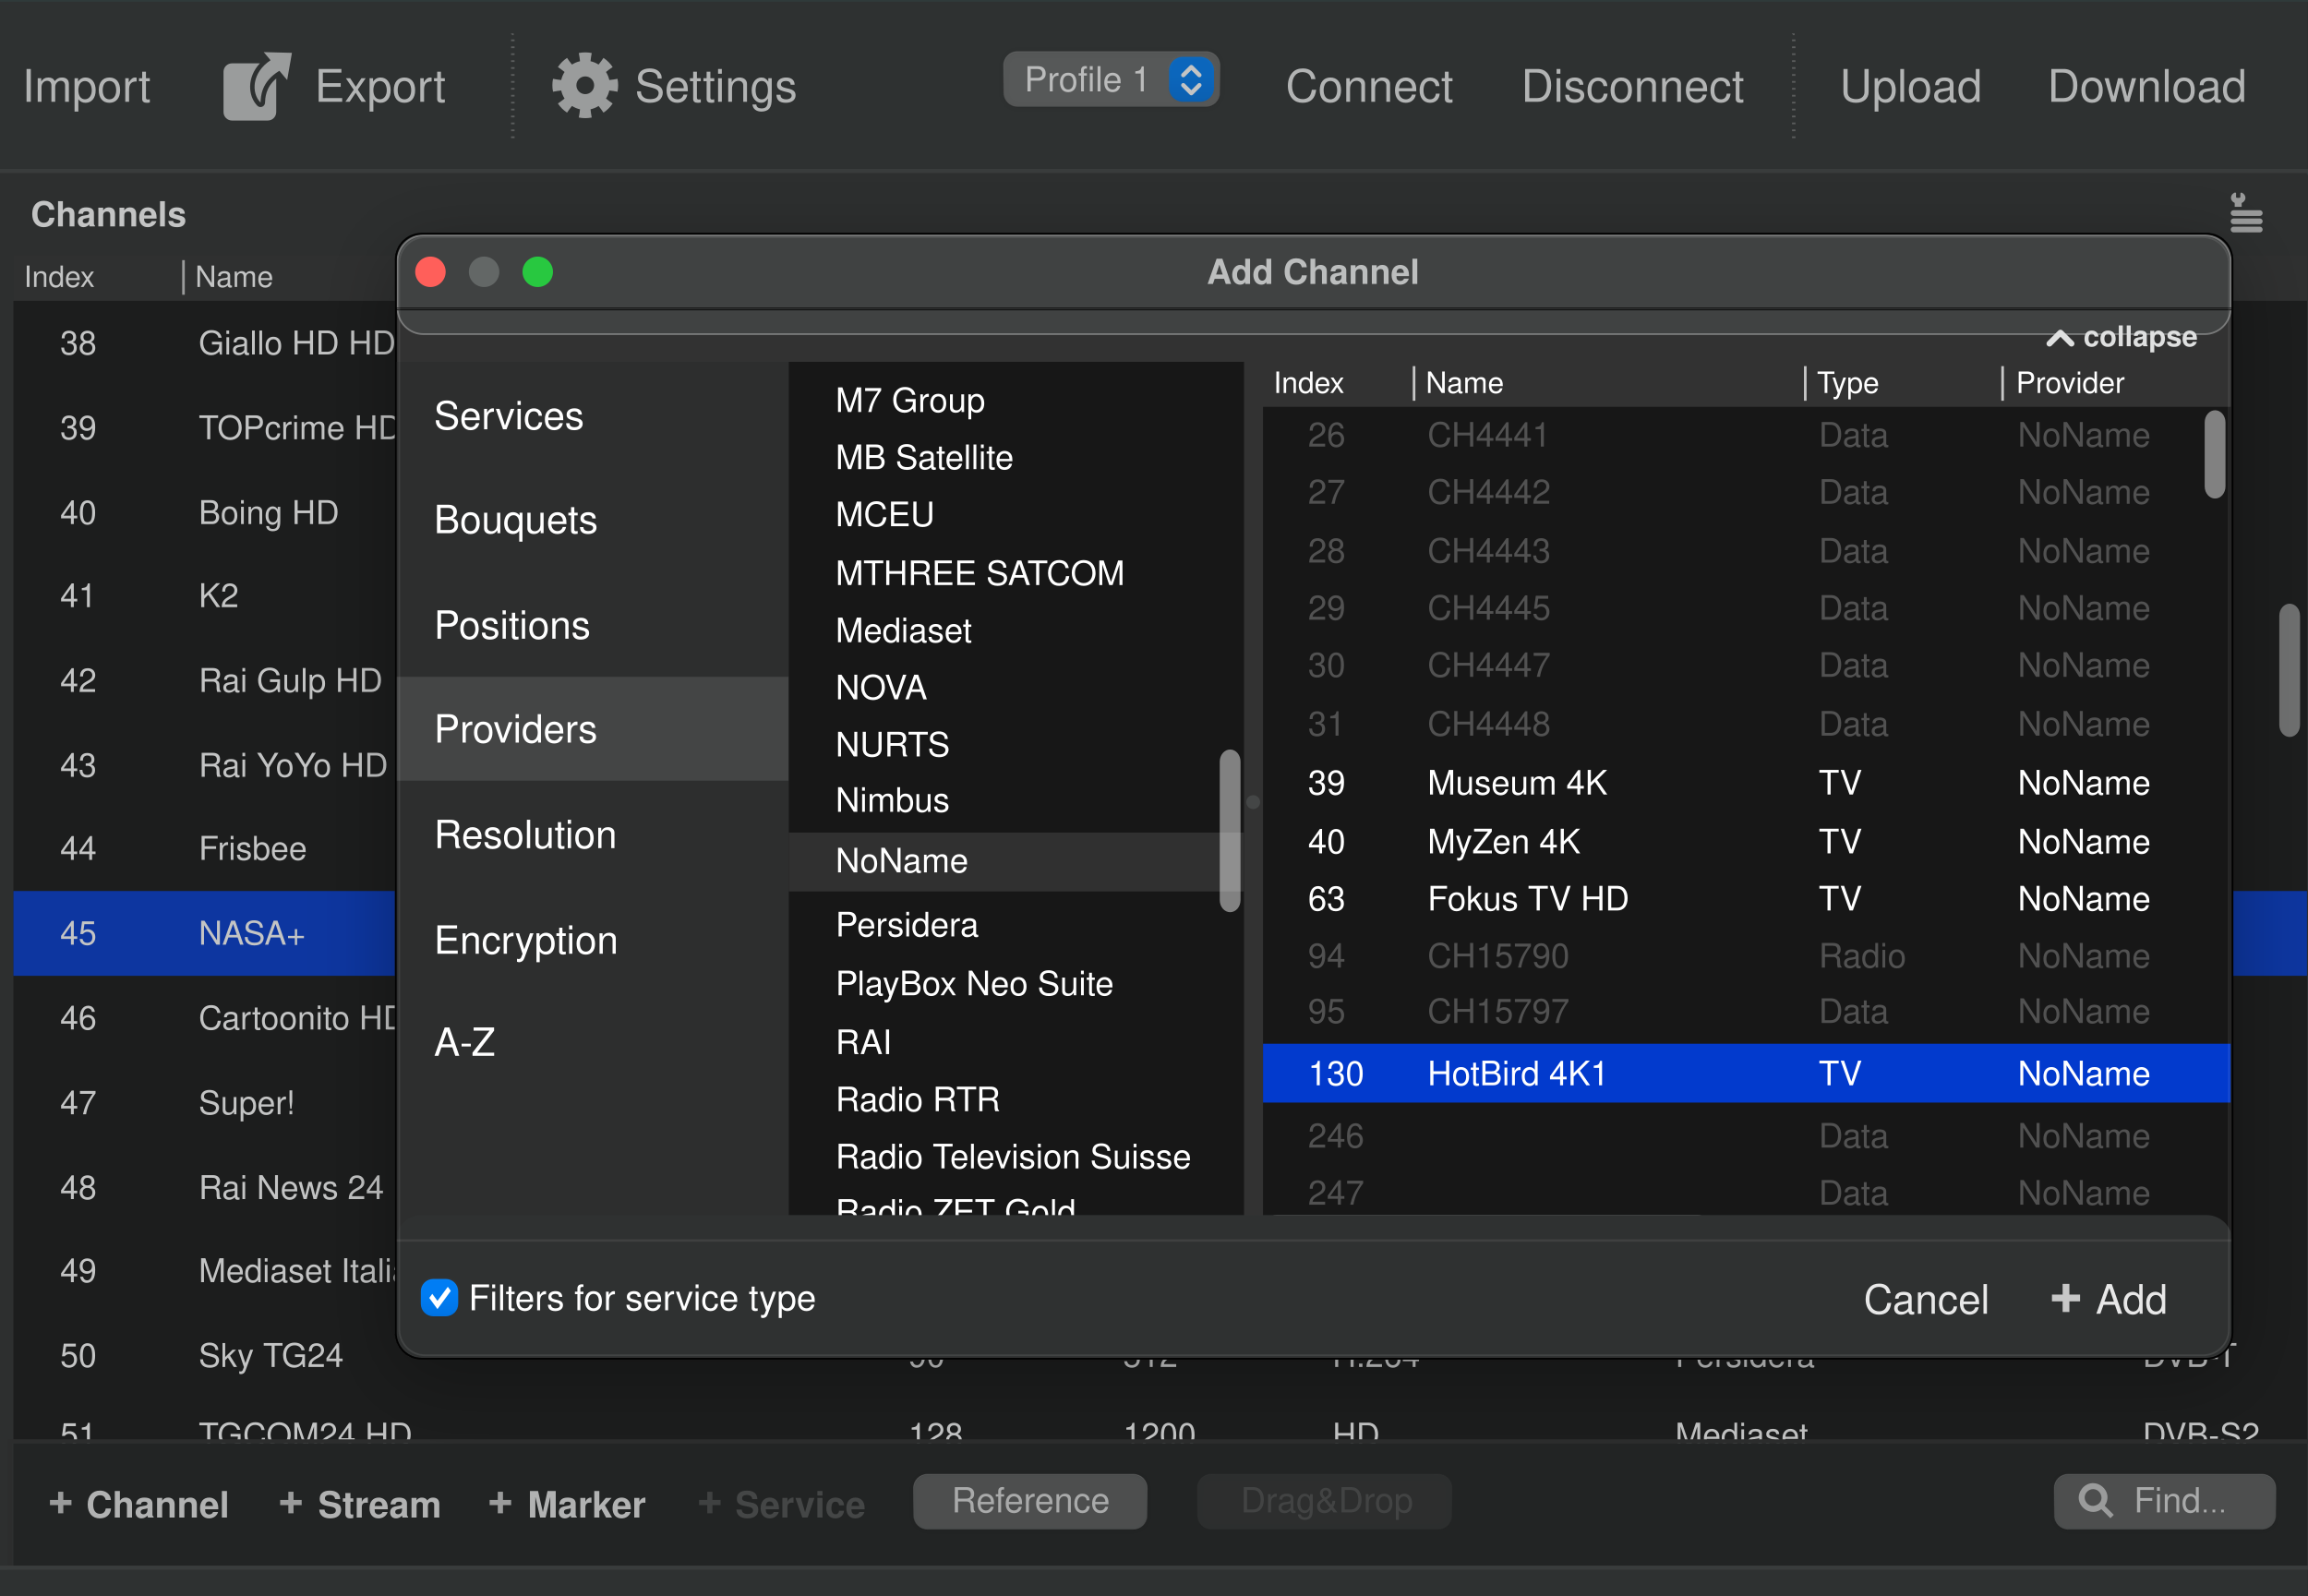
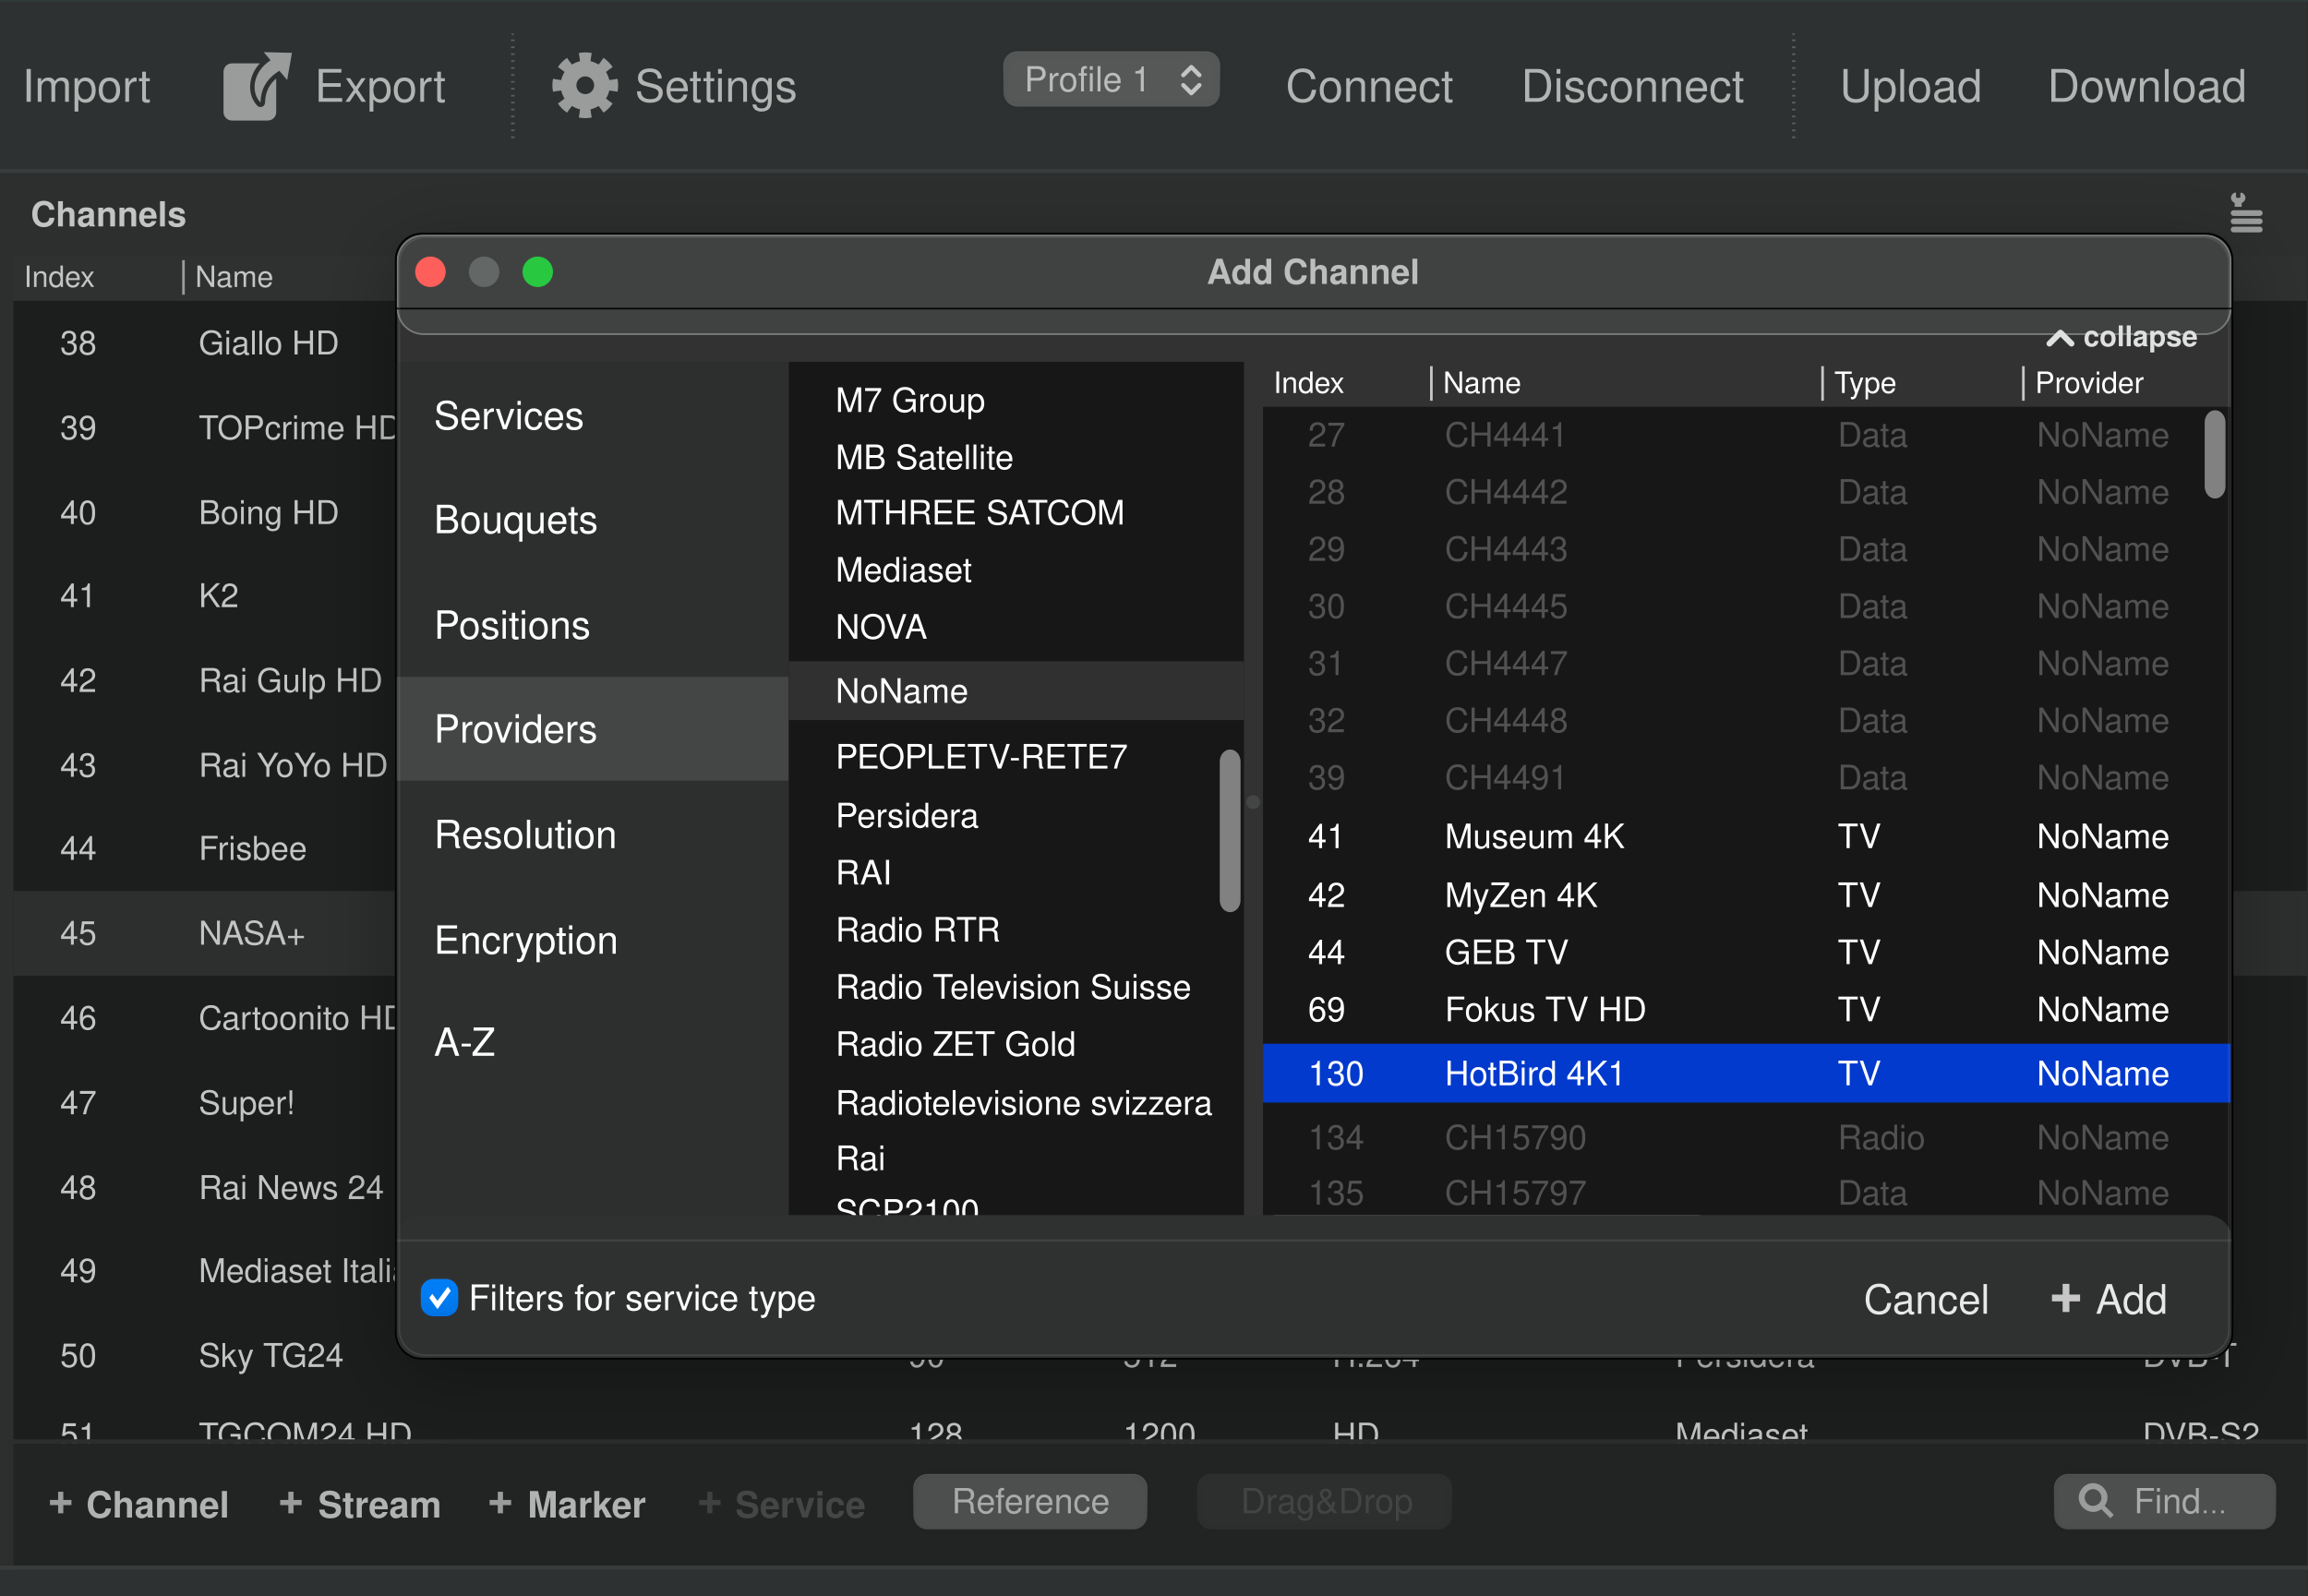
<svg xmlns="http://www.w3.org/2000/svg" viewBox="0 0 1880 1300" style="pointer-events:none;user-select:none">
  <defs>
    <symbol id="aad">
      <path d="M37.75 37.75h18.127v-11.5h-18.127c0 0 0-18.127 0-18.127h-11.5v18.127c0 0-18.127 0-18.127 0v11.5h18.127c0 0 0 18.127 0 18.127h11.5v-18.127z" />
    </symbol>
    <symbol id="fbt">
      <path d="M56.256 31.057h-42.438c-7.074 0-12.818 5.744-12.818 12.818v61.295c0 7.074 5.744 12.818 12.818 12.818h54.476c7.075 0 12.818-5.744 12.818-12.818v-51.051c-16.616 14.040-16.649 30.281-17.025 36.965-0.151 2.687-1.869 5.034-4.385 5.99s-5.359 0.343-7.257-1.565c-14.421-14.502-16.181-43.133 3.811-64.452zM57.293 90.694c-14.624-14.705-13.039-45.988 15.234-64.344l-10.365-12.362 42.838 1.084-7.263 41.344-11.808-14.082c-28.127 16.992-28.15 39.728-28.636 48.36z" />
    </symbol>
    <symbol id="lcu">
      <path d="M56.25 57.423c0-2.388-1.939-4.327-4.327-4.327h-39.846c-2.388 0-4.327 1.939-4.327 4.327s1.939 4.327 4.327 4.327c0 0 39.846 0 39.846 0 2.388 0 4.327-1.939 4.327-4.327zM56.25 44.903c0-2.389-1.939-4.328-4.327-4.328h-39.846c-2.388 0-4.327 1.939-4.327 4.328 0 2.388 1.939 4.327 4.327 4.327 0 0 39.846 0 39.846 0 2.388 0 4.327-1.939 4.327-4.327zM56.25 32.382c0-2.388-1.939-4.327-4.327-4.327h-39.846c-2.388 0-4.327 1.939-4.327 4.327s1.939 4.327 4.327 4.327h39.846c2.388 0 4.327-1.939 4.327-4.327zM13.803 19.471v3.446h10.579v-5.844c0.837-0.373 1.624-0.848 2.343-1.41 2.237-1.745 3.347-4.068 3.371-6.392s-1.039-4.671-3.239-6.471v0c-0.887-0.725-1.951-1.273-3.024-1.702l-1.372 0.918-0.062 6.154c-0.003 0.286-0.167 0.503-0.402 0.659-0.376 0.249-0.899 0.364-1.472 0.364h-2.85c-0.565-0.008-1.082-0.142-1.452-0.406-0.242-0.173-0.413-0.406-0.41-0.702 0 0 0.062-6.155 0.062-6.155l-1.348-0.947c-1.083 0.403-2.158 0.924-3.060 1.628-2.237 1.746-3.347 4.068-3.371 6.392-0.023 2.323 1.039 4.671 3.239 6.471 0.725 0.593 1.567 1.067 2.437 1.454 0.016 0.617 0.026 1.607 0.031 2.543z" />
    </symbol>
    <symbol id="sdh">
      <path d="M40.023 45.152c-3.477 2.591-7.729 4.192-12.407 4.221-10.406 0.066-20.276-8.26-21.806-18.699-1.731-11.814 7.58-24.164 20.12-25.040 0.561-0.039 1.124-0.055 1.686-0.053 10 0.095 19.38 7.75 21.337 17.619 1.156 5.829-0.437 11.92-3.87 16.758l13.82 13.819-5.128 5.128-13.752-13.753zM27.395 14.645c-6.236 0.060-12 5.17-12.677 11.431-0.588 5.436 2.691 11.076 7.773 13.229 6.62 2.806 15.346-1.167 17.352-8.391 2.055-7.404-3.759-16.031-12.032-16.265-0.139-0.003-0.278-0.004-0.416-0.004z" />
    </symbol>
    <symbol id="ses">
      <path d="M73.934 15.359c-6.491-1.302-13.177-1.302-19.668 0 0.828 4.128 1.452 8.287 1.871 12.477-4.352 0.948-8.5 2.666-12.249 5.073-2.666-3.259-5.165-6.641-7.499-10.146-5.511 3.67-10.238 8.397-13.908 13.908 3.505 2.334 6.887 4.834 10.146 7.499-2.407 3.749-4.125 7.897-5.073 12.249-4.19-0.419-8.349-1.043-12.477-1.871-1.303 6.491-1.303 13.177 0 19.668 4.128-0.828 8.287-1.452 12.477-1.871 0.948 4.352 2.666 8.501 5.073 12.249-3.259 2.666-6.641 5.165-10.146 7.499 3.67 5.511 8.397 10.238 13.908 13.908 2.334-3.505 4.833-6.887 7.499-10.146 3.749 2.407 7.897 4.125 12.249 5.074-0.419 4.189-1.043 8.348-1.871 12.476 6.491 1.303 13.177 1.303 19.668 0-0.828-4.128-1.452-8.287-1.871-12.476 4.352-0.949 8.5-2.667 12.249-5.074 2.666 3.259 5.165 6.641 7.499 10.146 5.511-3.67 10.238-8.397 13.908-13.908-3.505-2.334-6.887-4.833-10.146-7.499 2.407-3.748 4.125-7.897 5.073-12.249 4.19 0.419 8.349 1.043 12.477 1.871 1.303-6.491 1.303-13.177 0-19.668-4.128 0.828-8.287 1.452-12.477 1.871-0.948-4.352-2.666-8.5-5.073-12.249 3.259-2.665 6.641-5.165 10.146-7.499-3.67-5.511-8.397-10.238-13.908-13.908-2.334 3.505-4.833 6.887-7.499 10.146-3.749-2.407-7.897-4.125-12.249-5.073 0.419-4.19 1.043-8.349 1.871-12.477zM64.1 50.882c7.451 0 13.5 6.049 13.5 13.5s-6.049 13.5-13.5 13.5c-7.451 0-13.5-6.049-13.5-13.5s6.049-13.5 13.5-13.5z" />
    </symbol>
    <symbol id="afm">
      <path d="M32 13.243c-1.668 0-3.336 0.635-4.608 1.907l-24.485 24.485c-2.543 2.543-2.543 6.672 0 9.215s6.672 2.543 9.215 0l19.878-19.878 19.878 19.878c2.543 2.543 6.672 2.543 9.215 0s2.543-6.672 0-9.215l-24.485-24.485c-1.272-1.272-2.94-1.907-4.608-1.907z" />
    </symbol>
    <symbol id="cgk">
      <path d="M5.601 32l18.857 18.856 33.941-33.941-3.772-3.771-30.169 30.17-15.085-15.085-3.772 3.771z" />
    </symbol>
    <linearGradient id="bhm" x1="0" y1="0" x2="0" y2="1">
      <stop offset="0" style="stop-color:#fff;stop-opacity:0.19" />
      <stop offset="1" style="stop-color:#000;stop-opacity:0.34" />
    </linearGradient>
    <linearGradient id="bim" x1="0" y1="0" x2="0" y2="1">
      <stop offset="0.4" style="stop-color:#007df4" />
      <stop offset="1" style="stop-color:#0073e4" />
    </linearGradient>
    <filter id="bjm" color-interpolation-filters="sRGB">
      <feDropShadow dx="0" dy="1.5" stdDeviation="1" flood-opacity="0.25" />
      <feDropShadow dx="0" dy="0" stdDeviation="2.2" flood-opacity="0.3" />
    </filter>
    <filter id="mkm" color-interpolation-filters="sRGB">
      <feDropShadow dx="-2" dy="19" stdDeviation="8" flood-opacity="0.1" />
      <feDropShadow dx="0" dy="10" stdDeviation="23" flood-opacity="0.3" />
    </filter>
  </defs>
  <rect x="0" y="0" width="1880" height="1300" style="fill:#b4d0cd" />
  <rect x="0" y="0" width="1880" height="1330" style="fill:#000;fill-opacity:0.7" />
  <g transform="matrix(1.41,0,0,1.41,-656,-271)" style="font-family:'Helvetica Neue',sans-serif-light,Helvetica,sans-serif;opacity:0.8">
    <rect x="81" y="81" width="1718" height="1140" rx="15" style="fill:#313333;stroke:#191919;stroke-width:1px" />
    <rect x="82" y="192" width="1716" height="100" style="fill:#313333" />
    <text x="409" y="192" dx="69" dy="59" style="font-size:26px;fill:#fff;fill-opacity:0.89;text-shadow:0 0.5px 1px #090909">Import</text>
    <g transform="matrix(0.38,0,0,0.38,594,217)">
      <use href="#fbt" style="fill:#c7c8c8" />
    </g>
    <text x="578" y="192" dx="69" dy="59" style="font-size:26px;fill:#fff;fill-opacity:0.89;text-shadow:0 0.5px 1px #090909">Export</text>
    <rect x="761" y="212" width="1" height="61" style="fill:none;stroke:#fff;stroke-opacity:0.3;stroke-dasharray:1px,3px" />
    <g transform="matrix(0.38,0,0,0.38,779,217)">
      <use href="#ses" style="fill:#c7c8c8" />
    </g>
    <text x="763" y="192" dx="69" dy="59" style="font-size:26px;fill:#fff;fill-opacity:0.89;text-shadow:0 0.5px 1px #090909">Settings</text>
    <rect x="1045" y="222" width="125" height="32" rx="8" style="fill:#fff;fill-opacity:0.24;stroke:url(#bhm);stroke-width:0.4px;filter:url(#bjm)" />
-     <rect x="1140.6" y="225" width="26" height="26" rx="8" style="fill:url(#bim);stroke:url(#bhm);stroke-opacity:0.06;stroke-width:2px" />
    <g transform="matrix(0.19,0,0,0.19,1147.4,227.2)">
      <use href="#afm" style="fill:#fff" />
    </g>
    <g transform="matrix(0.19,0,0,-0.19,1147.4,249.8)">
      <use href="#afm" style="fill:#fff" />
    </g>
    <text x="1045" y="223" dx="12" dy="22" style="font-size:20px;fill:#fff;fill-opacity:0.92" transform="matrix(1,0,0,1,0,0)">Profile 1</text>
    <text x="1193" y="192" dx="15" dy="59" style="font-size:26px;fill:#fff;fill-opacity:0.89;text-shadow:0 0.5px 1px #090909">Connect</text>
    <text x="1329" y="192" dx="15" dy="59" style="font-size:26px;fill:#fff;fill-opacity:0.89;text-shadow:0 0.5px 1px #090909">Disconnect</text>
    <rect x="1501" y="212" width="1" height="61" style="fill:none;stroke:#fff;stroke-opacity:0.3;stroke-dasharray:1px,3px" />
    <text x="1513" y="192" dx="15" dy="59" style="font-size:26px;fill:#fff;fill-opacity:0.89;text-shadow:0 0.5px 1px #090909">Upload</text>
    <text x="1633" y="192" dx="15" dy="59" style="font-size:26px;fill:#fff;fill-opacity:0.89;text-shadow:0 0.5px 1px #090909">Download</text>
    <rect x="80" y="192" width="1720" height="100" style="fill:none;stroke:#324040;stroke-width:2.4px;clip-path:inset(0px 2px)" />
    <rect x="82" y="291" width="1716" height="807" style="fill:#2f3131" />
    <text x="473" y="291" dx="10" dy="32" style="font-weight:bold;font-size:20px;fill:#fff">Channels</text>
    <g transform="matrix(0.38,0,0,0.38,1751,303)">
      <use href="#lcu" style="fill:#c7c7c7" />
    </g>
    <rect x="473" y="340" width="1325" height="26" style="fill:#323232" />
    <text x="473" y="340" dy="18" style="font-size:17px;fill:#fff">
      <tspan x="479">Index</tspan>
      <tspan x="578">Name</tspan>
    </text>
    <rect x="571" y="343" width="0.5" height="19" style="fill:none;stroke:#c7c7c7;stroke-width:1px" />
    <rect x="473" y="366" width="1325" height="659" style="fill:#171717" />
-     <rect x="473" y="707" width="1325" height="49" style="fill:#023acd" />
+     <rect x="473" y="707" width="1325" height="49" style="fill:#303030" />
    <text x="473" y="366" dy="31" style="font-size:19px;fill:#fff">
      <tspan x="500">38</tspan>
-       <tspan x="580">Giallo HD HD</tspan>
+       <tspan x="580">Giallo HD</tspan>
    </text>
    <text x="473" y="415" dy="31" style="font-size:19px;fill:#fff">
      <tspan x="500">39</tspan>
      <tspan x="580">TOPcrime HD</tspan>
    </text>
    <text x="473" y="464" dy="31" style="font-size:19px;fill:#fff">
      <tspan x="500">40</tspan>
      <tspan x="580">Boing HD</tspan>
    </text>
    <text x="473" y="512" dy="31" style="font-size:19px;fill:#fff">
      <tspan x="500">41</tspan>
      <tspan x="580">K2</tspan>
    </text>
    <text x="473" y="561" dy="31" style="font-size:19px;fill:#fff">
      <tspan x="500">42</tspan>
      <tspan x="580">Rai Gulp HD</tspan>
    </text>
    <text x="473" y="610" dy="31" style="font-size:19px;fill:#fff">
      <tspan x="500">43</tspan>
      <tspan x="580">Rai YoYo HD</tspan>
    </text>
    <text x="473" y="658" dy="31" style="font-size:19px;fill:#fff">
      <tspan x="500">44</tspan>
      <tspan x="580">Frisbee</tspan>
    </text>
    <text x="473" y="707" dy="31" style="font-size:19px;fill:#fff">
      <tspan x="500">45</tspan>
      <tspan x="580">NASA+</tspan>
    </text>
    <text x="473" y="756" dy="31" style="font-size:19px;fill:#fff">
      <tspan x="500">46</tspan>
      <tspan x="580">Cartoonito HD</tspan>
    </text>
    <text x="473" y="805" dy="31" style="font-size:19px;fill:#fff">
      <tspan x="500">47</tspan>
      <tspan x="580">Super!</tspan>
    </text>
    <text x="473" y="854" dy="31" style="font-size:19px;fill:#fff">
      <tspan x="500">48</tspan>
      <tspan x="580">Rai News 24 HD</tspan>
    </text>
    <text x="473" y="902" dy="31" style="font-size:19px;fill:#fff">
      <tspan x="500">49</tspan>
      <tspan x="580">Mediaset Italia2 HD</tspan>
    </text>
    <text x="473" y="951" dy="31" style="font-size:19px;fill:#fff">
      <tspan x="500">50</tspan>
      <tspan x="580">Sky TG24</tspan>
      <tspan x="990">90</tspan>
      <tspan x="1114">512</tspan>
      <tspan x="1235">H.264</tspan>
      <tspan x="1433">Persidera</tspan>
      <tspan x="1703">DVB-T</tspan>
    </text>
    <text x="473" y="997" dy="31" style="font-size:19px;fill:#fff">
      <tspan x="500">51</tspan>
      <tspan x="580">TGCOM24 HD</tspan>
      <tspan x="990">128</tspan>
      <tspan x="1114">1200</tspan>
      <tspan x="1235">HD</tspan>
      <tspan x="1433">Mediaset</tspan>
      <tspan x="1703">DVB-S2</tspan>
    </text>
-     <rect x="1782" y="541" width="12" height="77" rx="7" style="fill:#8b8b8b" />
    <rect x="473" y="1026" width="1325" height="73" style="fill:#202121" />
    <rect x="471" y="1025" width="1329" height="73" style="fill:none;stroke:#2d2e2e;stroke-width:2.4px;clip-path:inset(0px 2px 2px)" />
    <g transform="matrix(0.26,0,0,0.26,492,1052)">
      <use href="#aad" style="fill:#c7c7c7" />
    </g>
    <text x="487" y="1036" dx="28" dy="33" style="font-weight:bold;font-size:21px;fill:#fff;fill-opacity:0.89;text-shadow:0 0.5px 1px #090909">Channel</text>
    <g transform="matrix(0.26,0,0,0.26,625,1052)">
      <use href="#aad" style="fill:#c7c7c7" />
    </g>
    <text x="621" y="1036" dx="28" dy="33" style="font-weight:bold;font-size:21px;fill:#fff;fill-opacity:0.89;text-shadow:0 0.5px 1px #090909">Stream</text>
    <g transform="matrix(0.26,0,0,0.26,746,1052)">
      <use href="#aad" style="fill:#c7c7c7" />
    </g>
    <text x="742" y="1036" dx="28" dy="33" style="font-weight:bold;font-size:21px;fill:#fff;fill-opacity:0.89;text-shadow:0 0.5px 1px #090909">Marker</text>
    <g style="opacity:0.24">
      <g transform="matrix(0.26,0,0,0.26,867,1052)">
        <use href="#aad" style="fill:#c7c7c7" />
      </g>
      <text x="862" y="1036" dx="28" dy="33" style="font-weight:bold;font-size:21px;fill:#fff;fill-opacity:0.89;text-shadow:0 0.5px 1px #090909">Service</text>
    </g>
    <rect x="993" y="1044" width="135" height="32" rx="8" style="fill:#fff;fill-opacity:0.24;stroke:url(#bhm);stroke-width:0.4px;filter:url(#bjm)" />
-     <text x="993" y="1044" dx="22" dy="22" style="font-size:20px;fill:#fff;fill-opacity:0.78">Reference</text>
+     <text x="993" y="1044.5" dx="22" dy="22" style="font-size:20px;fill:#fff;fill-opacity:0.78">Reference</text>
    <g style="opacity:0.24">
      <rect x="1157" y="1044" width="147" height="32" rx="8" style="fill:#fff;fill-opacity:0.24;stroke:url(#bhm);stroke-width:0.4px;filter:url(#bjm)" />
-       <text x="1157" y="1044" dx="25" dy="22" style="font-size:20px;fill:#fff;fill-opacity:0.78">Drag&amp;Drop</text>
+       <text x="1157" y="1044.5" dx="25" dy="22" style="font-size:20px;fill:#fff;fill-opacity:0.78">Drag&amp;Drop</text>
    </g>
    <rect x="1652" y="1044" width="128" height="32" rx="8" style="fill:#fff;fill-opacity:0.24;stroke:url(#bhm);stroke-width:0.4px;filter:url(#bjm)" />
    <g transform="matrix(0.38,0,0,0.38,1664,1047)">
      <use href="#sdh" style="fill:#c7c7c7" />
    </g>
-     <text x="1652" y="1044" dx="46" dy="22" style="font-size:20px;fill:#fff;fill-opacity:0.78">Find<tspan style="font-size:15px">…</tspan>
+     <text x="1652" y="1044.5" dx="46" dy="22" style="font-size:20px;fill:#fff;fill-opacity:0.78">Find<tspan style="font-size:15px">…</tspan>
    </text>
    <rect x="80" y="291" width="1720" height="807" style="fill:none;stroke:#404242;stroke-width:2.4px;clip-path:inset(0px 2px)" />
    <rect x="81" y="81" width="1718" height="1140" style="fill:#000;opacity:0.1" />
  </g>
  <g transform="matrix(1.41,0,0,1.41,321,189)" style="font-family:'Helvetica Neue',sans-serif-light,Helvetica,sans-serif">
    <rect x="1" y="1" width="1061" height="650" rx="15" style="fill:#313333;stroke:#191919;stroke-width:1.088px;filter:url(#mkm)" />
    <rect x="2" y="2" width="1059" height="57" rx="15" style="fill:#404242;stroke:#787979;stroke-width:1px;clip-path:inset(0px 0px 15px)" />
-     <rect x="1" y="44" width="1061" height="1" style="fill:none;stroke:#000;stroke-opacity:0.89;stroke-width:0.5px" />
+     <rect x="1" y="44" width="1061" height="0.5" style="fill:none;stroke:#000;stroke-opacity:0.89;stroke-width:0.5px" />
    <text x="2" y="2" dx="529" dy="28" text-anchor="middle" style="font-family:'Helvetica Neue',Helvetica,sans-serif;font-weight:bold;font-size:20px;fill:#bcbebe">Add Channel</text>
    <ellipse cx="21" cy="23" rx="8.8" style="fill:#ff5f5a;stroke:none;stroke-opacity:0.1" />
    <ellipse cx="52" cy="23" rx="8.8" style="fill:#636766;stroke:none;stroke-opacity:0.1" />
    <ellipse cx="83" cy="23" rx="8.8" style="fill:#28c840;stroke:none;stroke-opacity:0.1" />
    <g transform="matrix(-0.26,0,0,0.26,971,53)">
      <use href="#afm" style="fill:#dfe0e0" />
    </g>
    <text x="976" y="51" dy="15" style="font-weight:bold;font-size:16.5px;fill:#dfe0e0">collapse</text>
    <rect x="1" y="75" width="227" height="507" style="fill:#2d2e2e" />
    <text x="1" y="76" dx="22" dy="38" style="font-size:22.5px;fill:#fff">Services</text>
    <text x="1" y="136" dx="22" dy="38" style="font-size:22.5px;fill:#fff">Bouquets</text>
    <text x="1" y="197" dx="22" dy="38" style="font-size:22.5px;fill:#fff">Positions</text>
    <rect x="1" y="257" width="227" height="60" style="fill:#444545" />
    <text x="1" y="257" dx="22" dy="38" style="font-size:22.5px;fill:#fff">Providers</text>
    <text x="1" y="318" dx="22" dy="38" style="font-size:22.5px;fill:#fff">Resolution</text>
    <text x="1" y="379" dx="22" dy="38" style="font-size:22.5px;fill:#fff">Encryption</text>
    <text x="1" y="438" dx="22" dy="38" style="font-size:22.5px;fill:#fff">A-Z</text>
    <rect x="228" y="75" width="263" height="507" style="fill:#171717" />
-     <rect x="228" y="347" width="263" height="34" style="fill:#303030" />
+     <rect x="228" y="248" width="263" height="34" style="fill:#303030" />
    <text x="255" y="75" dy="29" style="font-size:19.5px;fill:#fff">M7 Group</text>
    <text x="255" y="108" dy="29" style="font-size:19.5px;fill:#fff">MB Satellite</text>
-     <text x="255" y="141" dy="29" style="font-size:19.5px;fill:#fff">MCEU</text>
-     <text x="255" y="175" dy="29" style="font-size:19.5px;fill:#fff">MTHREE SATCOM</text>
-     <text x="255" y="208" dy="29" style="font-size:19.5px;fill:#fff">Mediaset</text>
-     <text x="255" y="241" dy="29" style="font-size:19.5px;fill:#fff">NOVA</text>
-     <text x="255" y="274" dy="29" style="font-size:19.5px;fill:#fff">NURTS</text>
-     <text x="255" y="306" dy="29" style="font-size:19.5px;fill:#fff">Nimbus</text>
-     <text x="255" y="341" dy="29" style="font-size:19.5px;fill:#fff">NoName</text>
-     <text x="255" y="378" dy="29" style="font-size:19.5px;fill:#fff">Persidera</text>
-     <text x="255" y="412" dy="29" style="font-size:19.5px;fill:#fff">PlayBox Neo Suite</text>
-     <text x="255" y="446" dy="29" style="font-size:19.5px;fill:#fff">RAI</text>
-     <text x="255" y="479" dy="29" style="font-size:19.5px;fill:#fff">Radio RTR</text>
-     <text x="255" y="512" dy="29" style="font-size:19.5px;fill:#fff">Radio Television Suisse</text>
-     <text x="255" y="544" dy="29" style="font-size:19.5px;fill:#fff">Radio ZET Gold</text>
+     <text x="255" y="140" dy="29" style="font-size:19.5px;fill:#fff">MTHREE SATCOM</text>
+     <text x="255" y="173" dy="29" style="font-size:19.5px;fill:#fff">Mediaset</text>
+     <text x="255" y="206" dy="29" style="font-size:19.5px;fill:#fff">NOVA</text>
+     <text x="255" y="243" dy="29" style="font-size:19.5px;fill:#fff">NoName</text>
+     <text x="255" y="281" dy="29" style="font-size:19.5px;fill:#fff">PEOPLETV-RETE7</text>
+     <text x="255" y="315" dy="29" style="font-size:19.5px;fill:#fff">Persidera</text>
+     <text x="255" y="348" dy="29" style="font-size:19.5px;fill:#fff">RAI</text>
+     <text x="255" y="381" dy="29" style="font-size:19.5px;fill:#fff">Radio RTR</text>
+     <text x="255" y="414" dy="29" style="font-size:19.5px;fill:#fff">Radio Television Suisse</text>
+     <text x="255" y="447" dy="29" style="font-size:19.5px;fill:#fff">Radio ZET Gold</text>
+     <text x="255" y="481" dy="29" style="font-size:19.5px;fill:#fff">Radiotelevisione svizzera</text>
+     <text x="255" y="513" dy="29" style="font-size:19.5px;fill:#fff">Rai</text>
+     <text x="255" y="544" dy="29" style="font-size:19.5px;fill:#fff">SCP2100</text>
    <rect x="477" y="299" width="12" height="94" rx="7" style="fill:#fff;fill-opacity:0.46" />
    <ellipse cx="496.3" cy="329.4" rx="4" style="fill:#444646" />
    <rect x="502" y="75" width="559" height="26" style="fill:#323232" />
    <text x="502" y="75" dy="18" style="font-size:17px;fill:#fff">
      <tspan x="508">Index</tspan>
-       <tspan x="596">Name</tspan>
-       <tspan x="822">Type</tspan>
-       <tspan x="937">Provider</tspan>
-     </text>
-     <rect x="589" y="78" width="0.5" height="19" style="fill:none;stroke:#c7c7c7;stroke-width:1px" />
-     <rect x="815" y="78" width="0.5" height="19" style="fill:none;stroke:#c7c7c7;stroke-width:1px" />
-     <rect x="929" y="78" width="0.5" height="19" style="fill:none;stroke:#c7c7c7;stroke-width:1px" />
+       <tspan x="606">Name</tspan>
+       <tspan x="832">Type</tspan>
+       <tspan x="948">Provider</tspan>
+     </text>
+     <rect x="599" y="78" width="0.5" height="19" style="fill:none;stroke:#c7c7c7;stroke-width:1px" />
+     <rect x="825" y="78" width="0.5" height="19" style="fill:none;stroke:#c7c7c7;stroke-width:1px" />
+     <rect x="941" y="78" width="0.5" height="19" style="fill:none;stroke:#c7c7c7;stroke-width:1px" />
    <rect x="502" y="101" width="559" height="481" style="fill:#171717" />
    <rect x="502" y="469" width="559" height="34" style="fill:#023acd" />
    <text x="502" y="95" dy="29" style="font-size:19.5px;fill:#fff;opacity:0.25">
-       <tspan x="528">26</tspan>
-       <tspan x="597">CH4441</tspan>
-       <tspan x="823">Data</tspan>
-       <tspan x="938">NoName</tspan>
+       <tspan x="528">27</tspan>
+       <tspan x="607">CH4441</tspan>
+       <tspan x="834">Data</tspan>
+       <tspan x="949">NoName</tspan>
    </text>
    <text x="502" y="128" dy="29" style="font-size:19.5px;fill:#fff;opacity:0.25">
-       <tspan x="528">27</tspan>
-       <tspan x="597">CH4442</tspan>
-       <tspan x="823">Data</tspan>
-       <tspan x="938">NoName</tspan>
-     </text>
-     <text x="502" y="162" dy="29" style="font-size:19.5px;fill:#fff;opacity:0.25">
      <tspan x="528">28</tspan>
-       <tspan x="597">CH4443</tspan>
-       <tspan x="823">Data</tspan>
-       <tspan x="938">NoName</tspan>
-     </text>
-     <text x="502" y="195" dy="29" style="font-size:19.5px;fill:#fff;opacity:0.25">
+       <tspan x="607">CH4442</tspan>
+       <tspan x="834">Data</tspan>
+       <tspan x="949">NoName</tspan>
+     </text>
+     <text x="502" y="161" dy="29" style="font-size:19.5px;fill:#fff;opacity:0.25">
      <tspan x="528">29</tspan>
-       <tspan x="597">CH4445</tspan>
-       <tspan x="823">Data</tspan>
-       <tspan x="938">NoName</tspan>
-     </text>
-     <text x="502" y="228" dy="29" style="font-size:19.5px;fill:#fff;opacity:0.25">
+       <tspan x="607">CH4443</tspan>
+       <tspan x="834">Data</tspan>
+       <tspan x="949">NoName</tspan>
+     </text>
+     <text x="502" y="194" dy="29" style="font-size:19.5px;fill:#fff;opacity:0.25">
      <tspan x="528">30</tspan>
-       <tspan x="597">CH4447</tspan>
-       <tspan x="823">Data</tspan>
-       <tspan x="938">NoName</tspan>
-     </text>
-     <text x="502" y="262" dy="29" style="font-size:19.5px;fill:#fff;opacity:0.25">
+       <tspan x="607">CH4445</tspan>
+       <tspan x="834">Data</tspan>
+       <tspan x="949">NoName</tspan>
+     </text>
+     <text x="502" y="227" dy="29" style="font-size:19.5px;fill:#fff;opacity:0.25">
      <tspan x="528">31</tspan>
-       <tspan x="597">CH4448</tspan>
-       <tspan x="823">Data</tspan>
-       <tspan x="938">NoName</tspan>
-     </text>
-     <text x="502" y="296" dy="29" style="font-size:19.5px;fill:#fff">
+       <tspan x="607">CH4447</tspan>
+       <tspan x="834">Data</tspan>
+       <tspan x="949">NoName</tspan>
+     </text>
+     <text x="502" y="260" dy="29" style="font-size:19.5px;fill:#fff;opacity:0.25">
+       <tspan x="528">32</tspan>
+       <tspan x="607">CH4448</tspan>
+       <tspan x="834">Data</tspan>
+       <tspan x="949">NoName</tspan>
+     </text>
+     <text x="502" y="293" dy="29" style="font-size:19.5px;fill:#fff;opacity:0.25">
      <tspan x="528">39</tspan>
-       <tspan x="597">Museum 4K</tspan>
-       <tspan x="823">TV</tspan>
-       <tspan x="938">NoName</tspan>
-     </text>
-     <text x="502" y="330" dy="29" style="font-size:19.5px;fill:#fff">
-       <tspan x="528">40</tspan>
-       <tspan x="597">MyZen 4K</tspan>
-       <tspan x="823">TV</tspan>
-       <tspan x="938">NoName</tspan>
-     </text>
-     <text x="502" y="363" dy="29" style="font-size:19.5px;fill:#fff">
-       <tspan x="528">63</tspan>
-       <tspan x="597">Fokus TV HD</tspan>
-       <tspan x="823">TV</tspan>
-       <tspan x="938">NoName</tspan>
-     </text>
-     <text x="502" y="396" dy="29" style="font-size:19.5px;fill:#fff;opacity:0.25">
-       <tspan x="528">94</tspan>
-       <tspan x="597">CH15790</tspan>
-       <tspan x="823">Radio</tspan>
-       <tspan x="938">NoName</tspan>
-     </text>
-     <text x="502" y="428" dy="29" style="font-size:19.5px;fill:#fff;opacity:0.25">
-       <tspan x="528">95</tspan>
-       <tspan x="597">CH15797</tspan>
-       <tspan x="823">Data</tspan>
-       <tspan x="938">NoName</tspan>
+       <tspan x="607">CH4491</tspan>
+       <tspan x="834">Data</tspan>
+       <tspan x="949">NoName</tspan>
+     </text>
+     <text x="502" y="327" dy="29" style="font-size:19.5px;fill:#fff">
+       <tspan x="528">41</tspan>
+       <tspan x="607">Museum 4K</tspan>
+       <tspan x="834">TV</tspan>
+       <tspan x="949">NoName</tspan>
+     </text>
+     <text x="502" y="361" dy="29" style="font-size:19.5px;fill:#fff">
+       <tspan x="528">42</tspan>
+       <tspan x="607">MyZen 4K</tspan>
+       <tspan x="834">TV</tspan>
+       <tspan x="949">NoName</tspan>
+     </text>
+     <text x="502" y="394" dy="29" style="font-size:19.5px;fill:#fff">
+       <tspan x="528">44</tspan>
+       <tspan x="607">GEB TV</tspan>
+       <tspan x="834">TV</tspan>
+       <tspan x="949">NoName</tspan>
+     </text>
+     <text x="502" y="427" dy="29" style="font-size:19.5px;fill:#fff">
+       <tspan x="528">69</tspan>
+       <tspan x="607">Fokus TV HD</tspan>
+       <tspan x="834">TV</tspan>
+       <tspan x="949">NoName</tspan>
    </text>
    <text x="502" y="464" dy="29" style="font-size:19.5px;fill:#fff">
      <tspan x="528">130</tspan>
-       <tspan x="597">HotBird 4K1</tspan>
-       <tspan x="823">TV</tspan>
-       <tspan x="938">NoName</tspan>
-     </text>
-     <text x="502" y="500" dy="29" style="font-size:19.5px;fill:#fff;opacity:0.25">
-       <tspan x="528">246</tspan>
-       <tspan x="823">Data</tspan>
-       <tspan x="938">NoName</tspan>
+       <tspan x="607">HotBird 4K1</tspan>
+       <tspan x="834">TV</tspan>
+       <tspan x="949">NoName</tspan>
+     </text>
+     <text x="502" y="501" dy="29" style="font-size:19.5px;fill:#fff;opacity:0.25">
+       <tspan x="528">134</tspan>
+       <tspan x="607">CH15790</tspan>
+       <tspan x="834">Radio</tspan>
+       <tspan x="949">NoName</tspan>
    </text>
    <text x="502" y="533" dy="29" style="font-size:19.5px;fill:#fff;opacity:0.25">
-       <tspan x="528">247</tspan>
-       <tspan x="823">Data</tspan>
-       <tspan x="938">NoName</tspan>
-     </text>
-     <text x="502" y="565" dy="29" style="font-size:19.5px;fill:#fff;opacity:0.25">
-       <tspan x="528">248</tspan>
-       <tspan x="823">Data</tspan>
-       <tspan x="938">NoName</tspan>
+       <tspan x="528">135</tspan>
+       <tspan x="607">CH15797</tspan>
+       <tspan x="834">Data</tspan>
+       <tspan x="949">NoName</tspan>
+     </text>
+     <text x="502" y="565" dy="29" style="font-size:19.5px;fill:#fff">
+       <tspan x="528">209</tspan>
+       <tspan x="607">Polsat Film 2 HD</tspan>
+       <tspan x="834">TV</tspan>
+       <tspan x="949">NoName</tspan>
    </text>
    <rect x="1046" y="103" width="12" height="51" rx="7" style="fill:#fff;fill-opacity:0.46" />
    <rect x="503" y="568" width="257" height="12" rx="7" style="fill:#fff;fill-opacity:0.46" />
    <rect x="1" y="568" width="1061" height="82" rx="15" style="fill:#2f3131;clip-path:inset(15px 0px 0px)" />
    <g transform="matrix(0.9,0,0,0.9,15,604)">
      <rect x="0.5" y="1" width="24" height="24" rx="8" style="fill:url(#bim);stroke:url(#bhm);stroke-opacity:0.06;stroke-width:2px" />
      <g transform="matrix(0.22,0,0,0.3,5.8,3.6)">
        <use href="#cgk" style="fill:#fff;stroke:#fff;stroke-width:7.1px" />
      </g>
    </g>
    <text x="43" y="604" dy="19" style="font-size:20.5px;fill:#fff">Filters for service type</text>
    <text x="821" y="591" dx="28" dy="34" style="font-size:23.5px;fill:#fff;fill-opacity:0.89;text-shadow:0 0.5px 1px #090909">Cancel</text>
    <g transform="matrix(0.34,0,0,0.34,955,605)">
      <use href="#aad" style="fill:#c7c7c7" />
    </g>
    <text x="955" y="591" dx="28" dy="34" style="font-size:23.5px;fill:#fff;fill-opacity:0.89;text-shadow:0 0.5px 1px #090909">Add</text>
    <rect x="1" y="582" width="1061" height="1.4" style="fill:#3f4040" />
    <rect x="1" y="1" width="1061" height="650" rx="15" style="fill:none;stroke:#020202;stroke-width:1px" />
    <rect x="3" y="3" width="1057" height="646" rx="15" style="fill:none;stroke:#fff;stroke-opacity:0.09;stroke-width:1px" />
  </g>
</svg>
